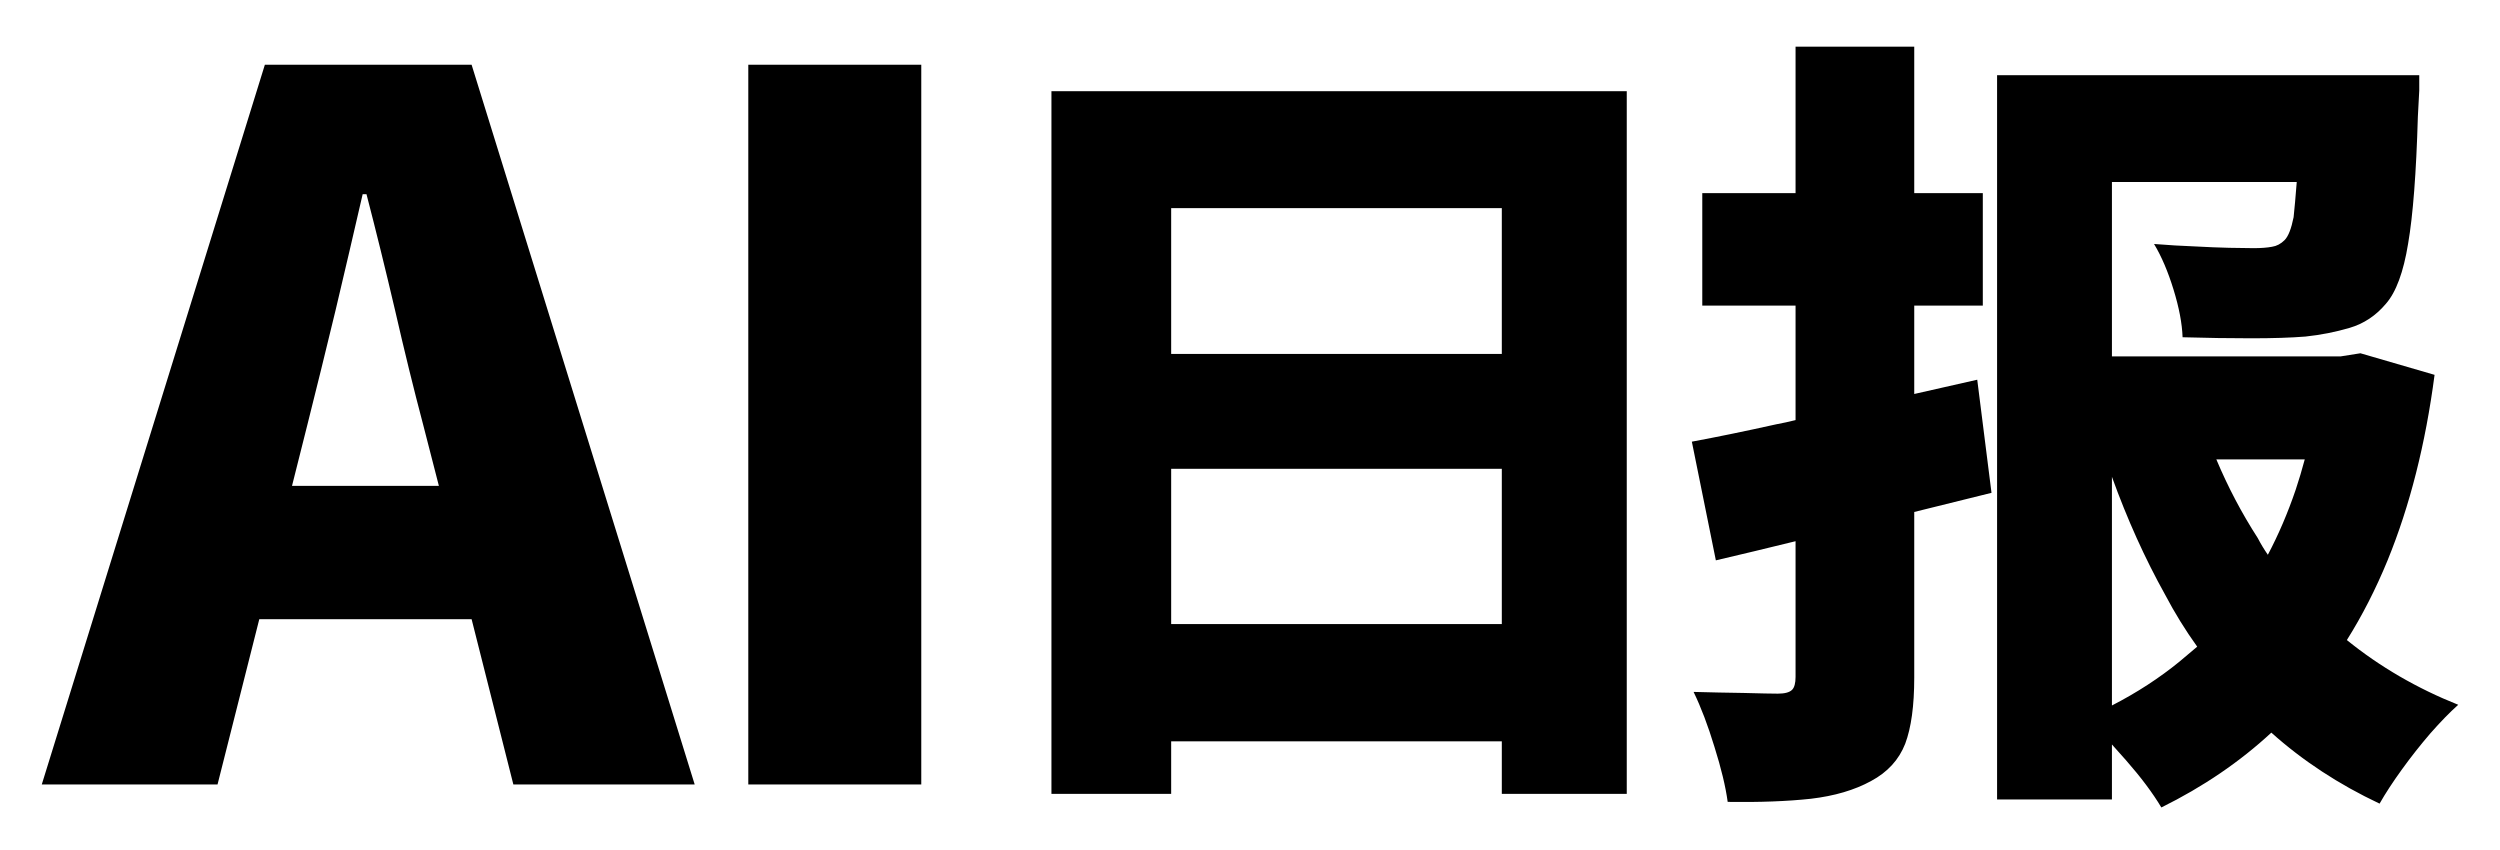
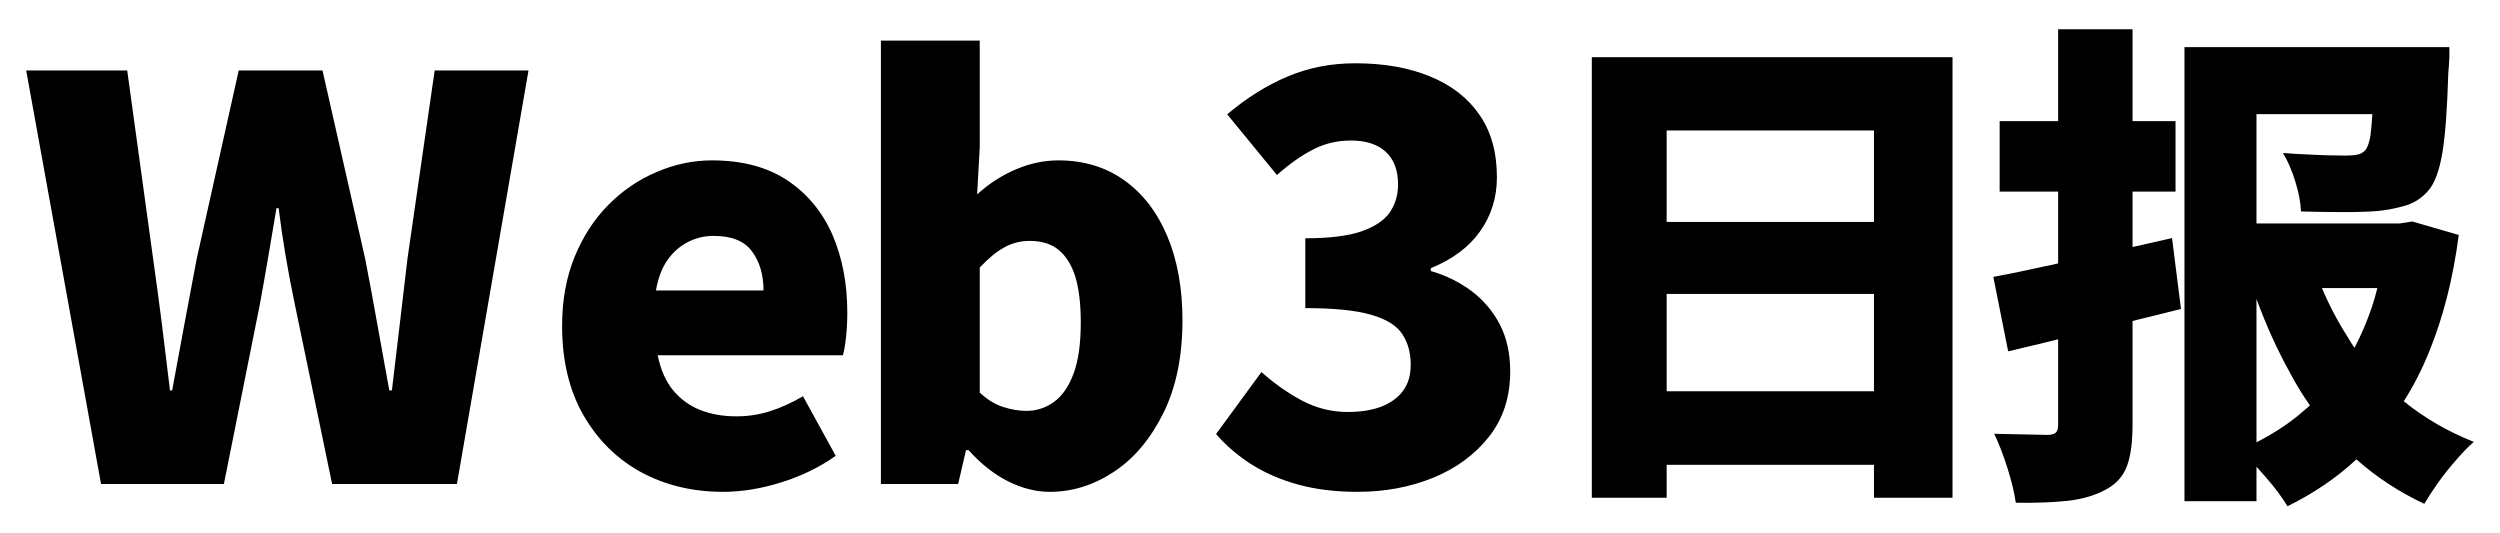
- <svg xmlns="http://www.w3.org/2000/svg" viewBox="0 -122.0 718.3 244.0">
-   <path id="accent" d="M62.5 103.4L12 103.4L76.1-103.4L135.5-103.4L199.6 103.4L147.5 103.4L135.5 55.9L74.5 55.9L62.5 103.4ZM83.9 17.6L126.1 17.6L121.6 0.1Q117.5-15.4 113.5-32.9Q109.4-50.4 105.3-66.2L105.3-66.2L104.2-66.2Q100.5-50.1 96.4-32.8Q92.2-15.4 88.3 0.1L88.3 0.1L83.9 17.6Z M264.7 103.4L215.0 103.4L215.0-103.4L264.7-103.4L264.7 103.4Z" />
-   <path id="ink" d="M302.1 106.1L302.1-95.8L467.4-95.8L467.4 106.1L431.5 106.1L431.5 91.0L336.5 91.0L336.5 106.1L302.1 106.1ZM336.5 57.3L431.5 57.3L431.5 12.7L336.5 12.7L336.5 57.3ZM336.5-20.3L431.5-20.3L431.5-62.2L336.5-62.2L336.5-20.3Z M573.8 107.7L573.8-100.4L695.1-100.4L695.1-96.0Q694.9-91.5 694.7-88.5L694.7-88.5Q694.0-64.2 691.9-52.0Q689.9-39.7 685.5-34.7Q681.2-29.6 675.1-27.8Q669.0-26.0 662.4-25.3L662.4-25.3Q656.2-24.8 646.8-24.8Q637.4-24.8 627.1-25.1L627.1-25.1Q626.9-31.0 624.5-38.8Q622.1-46.6 618.9-51.9L618.9-51.9Q625.1-51.4 630.6-51.2Q636.1-50.9 640.5-50.8Q645.0-50.7 647.5-50.7L647.5-50.7Q650.7-50.7 652.8-51.1Q654.8-51.4 656.4-53.0Q658.0-54.6 659.0-59.6L659.0-59.6Q659.4-63.3 659.9-69.7L659.9-69.7L606.8-69.7L606.8-19.6L672.5-19.6L678.2-20.5L699.5-14.3Q695.6 15.5 686.0 39.0L686.0 39.0Q680.9 51.4 674.3 61.9L674.3 61.9Q688.5 73.4 706.3 80.5L706.3 80.5Q702.7 83.7 698.3 88.7Q694.0 93.7 690.1 99.1Q686.2 104.5 683.7 108.9L683.7 108.9Q666.1 100.6 652.6 88.5L652.6 88.5Q639.0 101.1 621.0 110L621.0 110Q617.3 103.8 610.9 96.5L610.9 96.5Q608.8 94.2 606.8 91.9L606.8 91.9L606.8 107.7L573.8 107.7ZM493.0 39.0L486.1 4.9Q496.9 2.9 510.4-0.1L510.4-0.1Q513.1-0.6 515.9-1.3L515.9-1.3L515.9-34.2L489.1-34.2L489.1-66.5L515.9-66.5L515.9-108.6L550.0-108.6L550.0-66.5L569.7-66.5L569.7-34.2L550.0-34.2L550.0-8.8Q559.1-10.9 568.1-12.9L568.1-12.9L572.2 19.6Q561.2 22.3 550.0 25.1L550.0 25.1L550.0 72.7Q550.0 84.8 547.4 91.7Q544.7 98.6 537.6 102.4Q530.5 106.3 520.3 107.5Q510.2 108.6 496.4 108.4L496.4 108.4Q495.5 101.8 492.6 92.6Q489.8 83.4 486.6 76.8L486.6 76.8Q493.7 77.0 501.0 77.1Q508.3 77.3 510.8 77.3L510.8 77.3Q513.8 77.3 514.9 76.2Q515.9 75.2 515.9 72.5L515.9 72.5L515.9 33.5Q503.7 36.5 493.0 39.0L493.0 39.0ZM631.3 63.8L631.3 63.8Q626.2 56.7 622.1 48.9L622.1 48.9Q613.4 33.3 606.8 15.0L606.8 15.0L606.8 80.7Q617.5 75.2 626.2 68.1L626.2 68.1Q628.7 66.0 631.3 63.8ZM662.2 10.0L636.8 10.0Q641.8 21.9 648.7 32.6L648.7 32.6Q650.0 35.1 651.6 37.4L651.6 37.4Q656.2 28.7 659.6 18.7L659.6 18.7Q661.0 14.5 662.2 10.0L662.2 10.0Z" />
+ <svg xmlns="http://www.w3.org/2000/svg" viewBox="0 -122.0 1145.7 244.0">
+   <path id="accent" d="M102.6 99.8L46.3 99.8L12-89.7L58.3-89.7L70.2-3.2Q72.3 11.6 74.2 26.6Q76.1 41.6 77.9 56.9L77.9 56.9L78.9 56.9Q81.7 41.6 84.5 26.6Q87.3 11.6 90.1-3.2L90.1-3.2L109.4-89.7L147.8-89.7L167.4-3.2Q170.2 11.3 172.9 26.5Q175.6 41.6 178.4 56.9L178.4 56.9L179.6 56.9Q181.4 41.6 183.2 26.6Q185.0 11.6 186.7-3.2L186.7-3.2L199.2-89.7L242.2-89.7L209.4 99.8L152.2 99.8L135.1 17.4Q132.8 6.5 130.9-4.7Q129.0-15.9 127.7-26.6L127.7-26.6L126.7-26.6Q124.9-15.9 123.0-4.7Q121.1 6.5 119.1 17.4L119.1 17.4L102.6 99.8Z M331.4 103.4L331.4 103.4Q310.5 103.4 293.8 94.4Q277.2 85.3 267.4 68.3Q257.6 51.3 257.6 27.3L257.6 27.3Q257.6 9.8 263.3-4.2Q269.0-18.2 278.8-28.1Q288.6-38.0 301.0-43.2Q313.3-48.5 326.3-48.5L326.3-48.5Q347.1-48.5 360.9-39.3Q374.6-30.1 381.5-14.4Q388.3 1.4 388.3 21.2L388.3 21.2Q388.3 27.3 387.7 32.7Q387.1 38.0 386.3 40.8L386.3 40.8L301.4 40.8Q303.4 50.7 308.5 56.9Q313.6 63.0 320.9 65.9Q328.3 68.8 337.5 68.8L337.5 68.8Q345.4 68.8 352.7 66.5Q360.1 64.2 368.0 59.6L368.0 59.6L383.0 86.9Q371.8 94.8 357.9 99.1Q344.1 103.4 331.4 103.4ZM300.6 11.1L300.6 11.1L349.9 11.1Q349.9 0.4 344.7-6.7Q339.5-13.9 327.0-13.9L327.0-13.9Q320.9-13.9 315.5-11.2Q310.0-8.5 306.1-3.1Q302.1 2.4 300.6 11.1Z M481.1 103.4L481.1 103.4Q471.7 103.4 462.0 98.6Q452.3 93.7 443.9 84.3L443.9 84.3L442.7 84.3L439.1 99.8L403.7 99.8L403.7-103.4L449.0-103.4L449.0-54.6L447.8-32.9Q455.9-40.3 465.6-44.4Q475.2-48.5 485.1-48.5L485.1-48.5Q502.4-48.5 515.2-39.4Q527.9-30.4 534.9-13.9Q541.9 2.7 541.9 24.8L541.9 24.8Q541.9 49.7 533.1 67.4Q524.3 85.1 510.5 94.2Q496.6 103.4 481.1 103.4ZM470.4 66.3L470.4 66.3Q477.3 66.3 483.0 62.2Q488.7 58.1 492.0 49.2Q495.3 40.3 495.3 25.8L495.3 25.8Q495.3 13.1 492.8 4.8Q490.2-3.4 485.1-7.5Q480.1-11.6 471.9-11.6L471.9-11.6Q465.6-11.6 460.2-8.6Q454.9-5.7 449.0 0.6L449.0 0.6L449.0 57.9Q454.1 62.7 459.7 64.5Q465.3 66.3 470.4 66.3Z M622.1 103.4L622.1 103.4Q607.1 103.4 595.0 100.1Q583.0 96.8 573.5 90.8Q564.1 84.8 557.3 76.9L557.3 76.9L578.1 48.5Q586.8 56.3 596.7 61.6Q606.6 66.8 617.6 66.8L617.6 66.8Q626.5 66.8 632.9 64.4Q639.4 61.9 643.0 57.1Q646.5 52.3 646.5 45.2L646.5 45.2Q646.5 37.0 642.7 31.2Q638.9 25.3 628.5 22.3Q618.1 19.2 598.2 19.2L598.2 19.2L598.2-12.8Q614.5-12.8 623.7-15.9Q632.8-19.0 636.8-24.5Q640.7-30.1 640.7-37.5L640.7-37.5Q640.7-47.2 635.1-52.4Q629.5-57.6 619.1-57.6L619.1-57.6Q609.7-57.6 601.8-53.5Q593.9-49.5 585.2-41.8L585.2-41.8L562.4-69.6Q575.6-80.8 590.0-86.9Q604.3-93.0 621.1-93.0L621.1-93.0Q640.7-93.0 655.3-87.0Q670.0-81.0 678.0-69.4Q686.0-57.9 686.0-40.8L686.0-40.8Q686.0-26.8 678.3-16.0Q670.7-5.2 655.7 0.9L655.7 0.9L655.7 2.2Q666.1 5.2 674.4 11.4Q682.7 17.7 687.4 26.8Q692.1 36.0 692.1 48.2L692.1 48.2Q692.1 65.8 682.4 78.1Q672.7 90.4 656.9 96.9Q641.0 103.4 622.1 103.4Z" />
+   <path id="ink" d="M729.5 106.1L729.5-95.8L894.8-95.8L894.8 106.1L858.8 106.1L858.8 91.0L763.8 91.0L763.8 106.1L729.5 106.1ZM763.8 57.3L858.8 57.3L858.8 12.7L763.8 12.7L763.8 57.3ZM763.8-20.3L858.8-20.3L858.8-62.2L763.8-62.2L763.8-20.3Z M1001.1 107.7L1001.1-100.4L1122.5-100.4L1122.5-96.0Q1122.3-91.5 1122.0-88.5L1122.0-88.5Q1121.3-64.2 1119.3-52.0Q1117.2-39.7 1112.9-34.7Q1108.5-29.6 1102.4-27.8Q1096.4-26.0 1089.7-25.3L1089.7-25.3Q1083.6-24.8 1074.2-24.8Q1064.8-24.8 1054.5-25.1L1054.5-25.1Q1054.3-31.0 1051.9-38.8Q1049.5-46.6 1046.2-51.9L1046.2-51.9Q1052.4-51.4 1057.9-51.2Q1063.4-50.9 1067.9-50.8Q1072.3-50.7 1074.9-50.7L1074.9-50.7Q1078.1-50.7 1080.1-51.1Q1082.2-51.4 1083.8-53.0Q1085.4-54.6 1086.3-59.6L1086.3-59.6Q1086.8-63.3 1087.2-69.7L1087.2-69.7L1034.1-69.7L1034.1-19.6L1099.8-19.6L1105.5-20.5L1126.8-14.3Q1122.9 15.5 1113.3 39.0L1113.3 39.0Q1108.3 51.4 1101.6 61.9L1101.6 61.9Q1115.8 73.4 1133.7 80.5L1133.7 80.5Q1130.0 83.7 1125.7 88.7Q1121.3 93.7 1117.4 99.1Q1113.6 104.5 1111.0 108.9L1111.0 108.9Q1093.4 100.6 1079.9 88.5L1079.9 88.5Q1066.4 101.1 1048.3 110L1048.3 110Q1044.6 103.8 1038.2 96.5L1038.2 96.5Q1036.2 94.2 1034.1 91.9L1034.1 91.9L1034.1 107.7L1001.1 107.7ZM920.3 39.0L913.5 4.9Q924.2 2.9 937.7-0.1L937.7-0.1Q940.5-0.6 943.2-1.3L943.2-1.3L943.2-34.2L916.4-34.2L916.4-66.5L943.2-66.5L943.2-108.6L977.3-108.6L977.3-66.5L997.0-66.5L997.0-34.2L977.3-34.2L977.3-8.8Q986.5-10.9 995.4-12.9L995.4-12.9L999.5 19.6Q988.6 22.3 977.3 25.1L977.3 25.1L977.3 72.7Q977.3 84.8 974.7 91.7Q972.1 98.6 965.0 102.4Q957.9 106.3 947.7 107.5Q937.5 108.6 923.8 108.4L923.8 108.4Q922.9 101.8 920.0 92.6Q917.1 83.4 913.9 76.8L913.9 76.8Q921.0 77.0 928.3 77.1Q935.7 77.3 938.2 77.3L938.2 77.3Q941.2 77.3 942.2 76.2Q943.2 75.2 943.2 72.5L943.2 72.5L943.2 33.5Q931.1 36.5 920.3 39.0L920.3 39.0ZM1058.6 63.8L1058.6 63.8Q1053.6 56.7 1049.5 48.9L1049.5 48.9Q1040.8 33.3 1034.1 15.0L1034.1 15.0L1034.1 80.7Q1044.9 75.2 1053.6 68.1L1053.6 68.1Q1056.1 66.0 1058.6 63.8ZM1089.5 10.0L1064.1 10.0Q1069.1 21.9 1076.0 32.6L1076.0 32.6Q1077.4 35.1 1079.0 37.4L1079.0 37.4Q1083.6 28.7 1087.0 18.7L1087.0 18.7Q1088.4 14.5 1089.5 10.0L1089.5 10.0Z" />
</svg>
